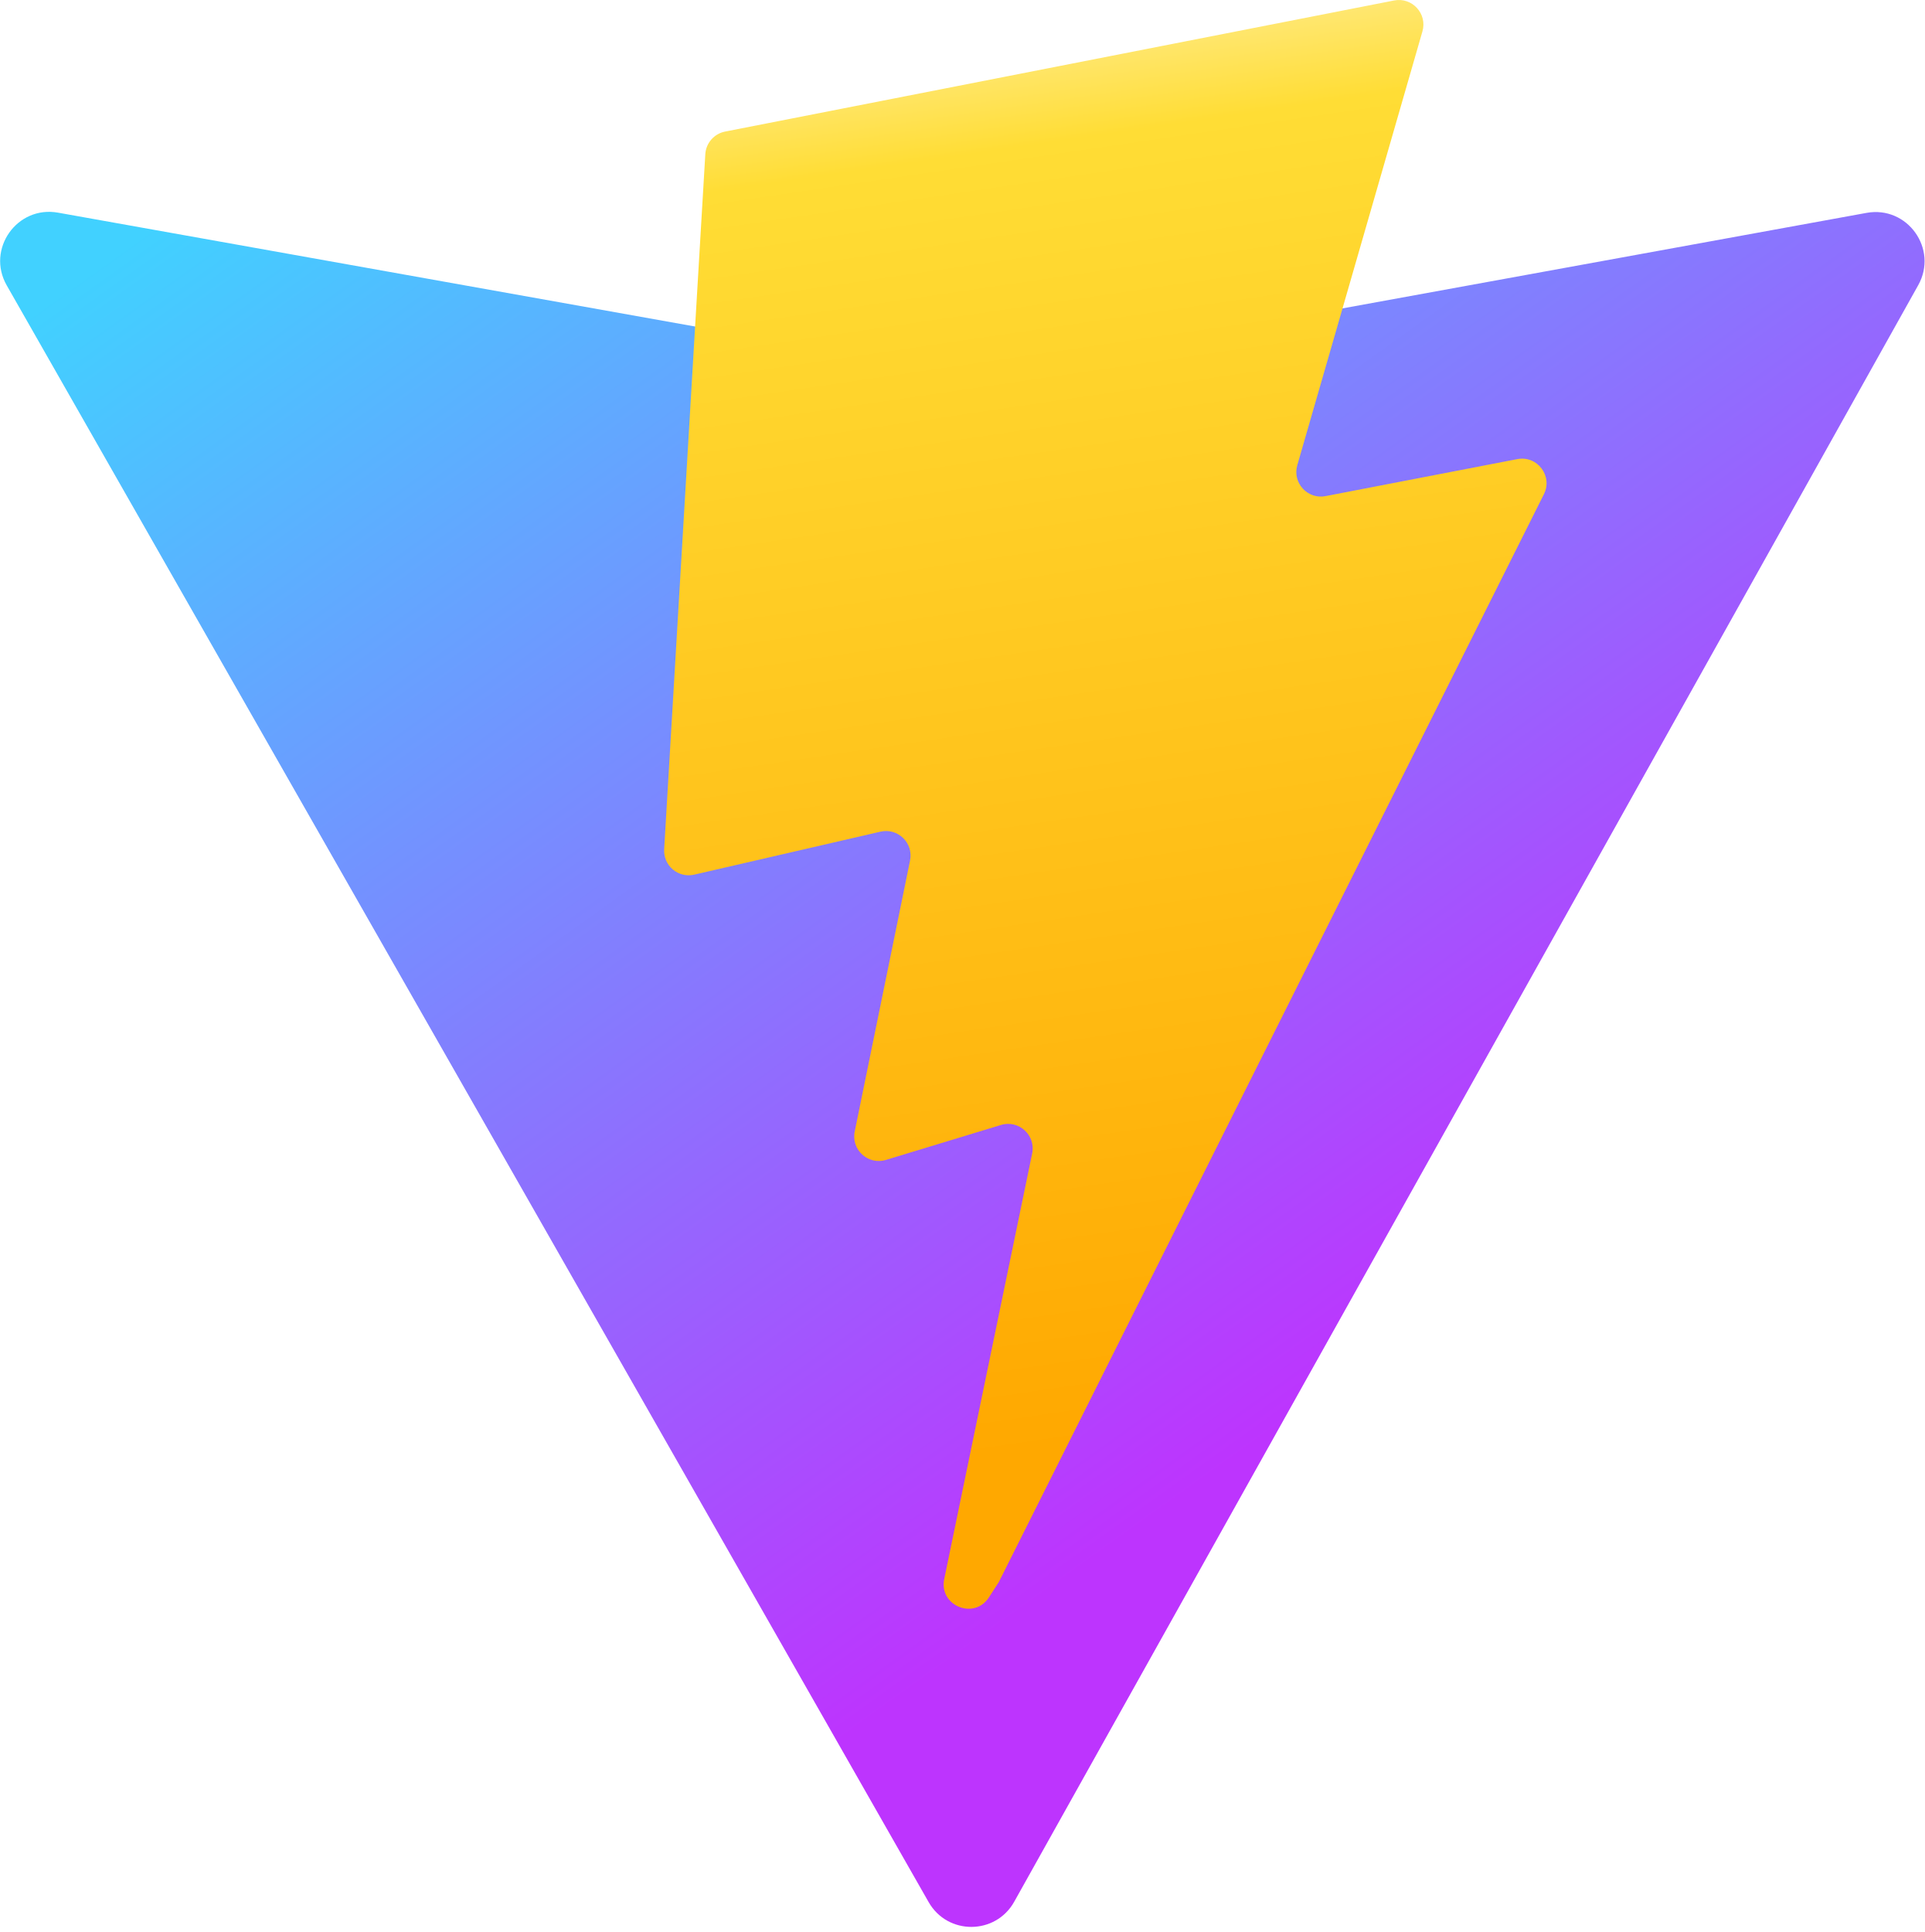
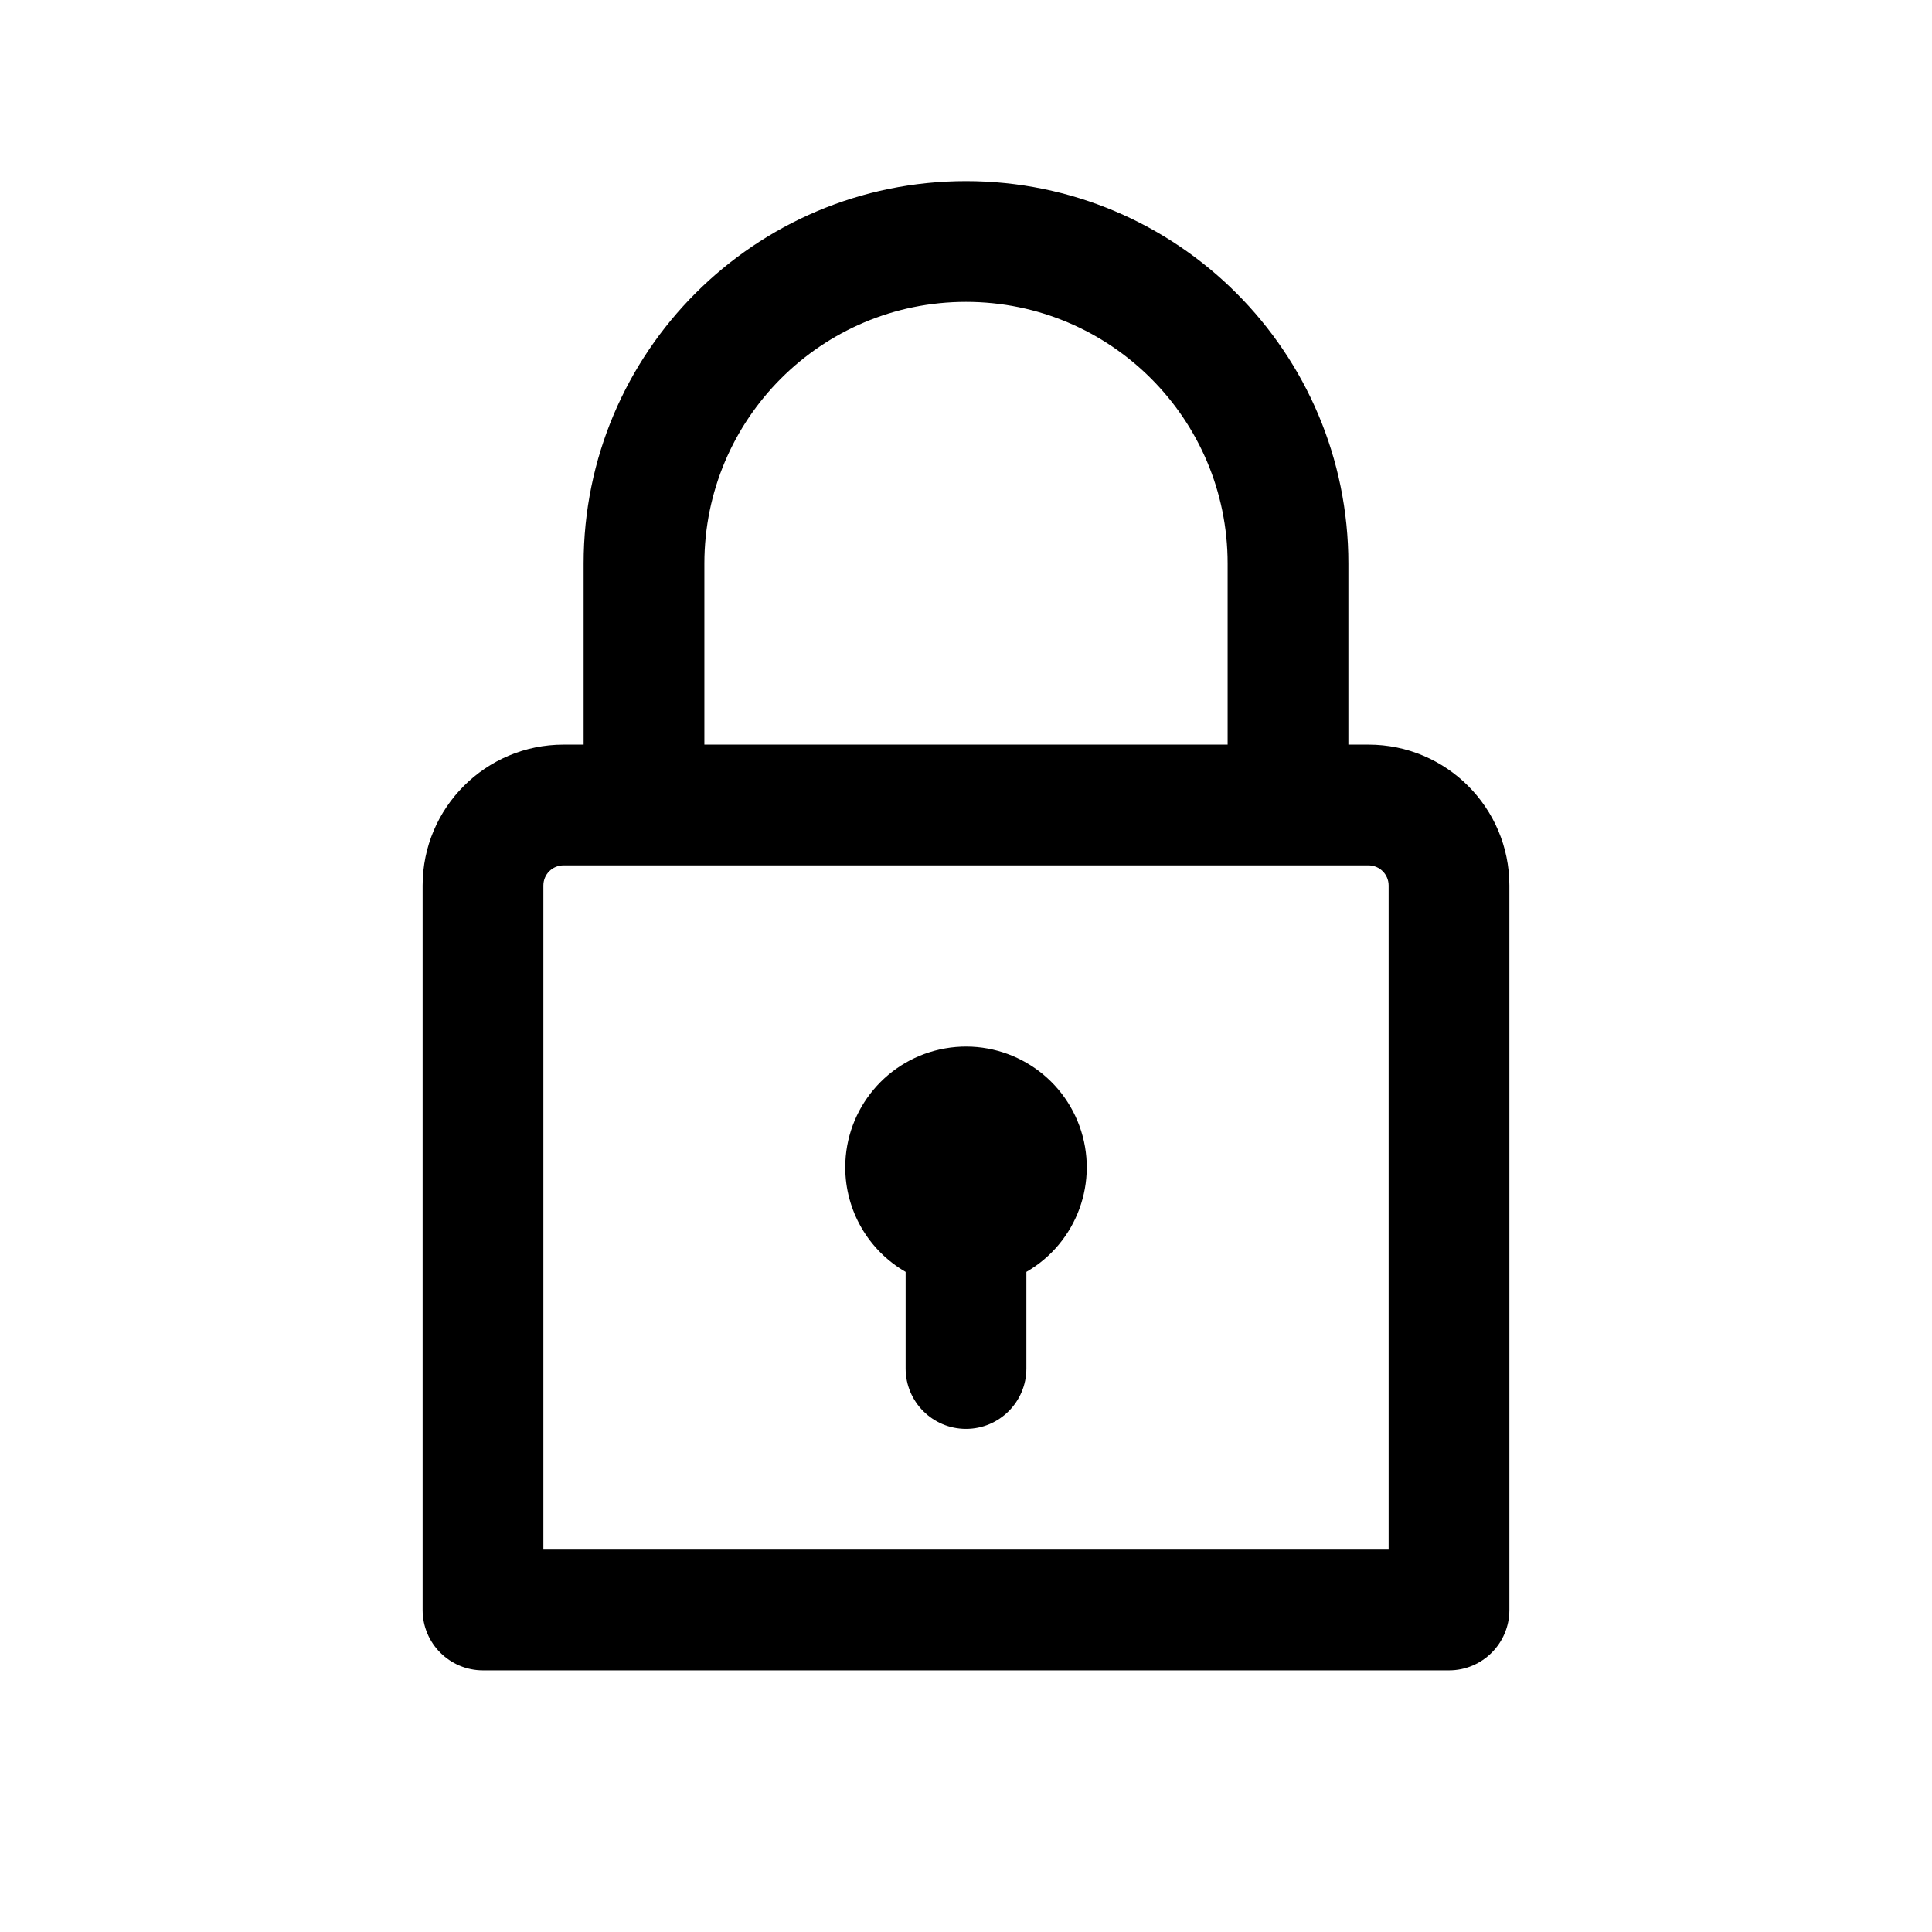
- <svg xmlns="http://www.w3.org/2000/svg" aria-hidden="true" role="img" class="iconify iconify--logos" width="31.88" height="32" preserveAspectRatio="xMidYMid meet" viewBox="0 0 256 257">
-   <defs>
-     <linearGradient id="IconifyId1813088fe1fbc01fb466" x1="-.828%" x2="57.636%" y1="7.652%" y2="78.411%">
-       <stop offset="0%" stop-color="#41D1FF" />
-       <stop offset="100%" stop-color="#BD34FE" />
-     </linearGradient>
-     <linearGradient id="IconifyId1813088fe1fbc01fb467" x1="43.376%" x2="50.316%" y1="2.242%" y2="89.03%">
-       <stop offset="0%" stop-color="#FFEA83" />
-       <stop offset="8.333%" stop-color="#FFDD35" />
-       <stop offset="100%" stop-color="#FFA800" />
-     </linearGradient>
-   </defs>
-   <path fill="url(#IconifyId1813088fe1fbc01fb466)" d="M255.153 37.938L134.897 252.976c-2.483 4.44-8.862 4.466-11.382.048L.875 37.958c-2.746-4.814 1.371-10.646 6.827-9.67l120.385 21.517a6.537 6.537 0 0 0 2.322-.004l117.867-21.483c5.438-.991 9.574 4.796 6.877 9.62Z" />
-   <path fill="url(#IconifyId1813088fe1fbc01fb467)" d="M185.432.063L96.44 17.501a3.268 3.268 0 0 0-2.634 3.014l-5.474 92.456a3.268 3.268 0 0 0 3.997 3.378l24.777-5.718c2.318-.535 4.413 1.507 3.936 3.838l-7.361 36.047c-.495 2.426 1.782 4.5 4.151 3.78l15.304-4.649c2.372-.72 4.652 1.36 4.15 3.788l-11.698 56.621c-.732 3.542 3.979 5.473 5.943 2.437l1.313-2.028l72.516-144.72c1.215-2.423-.88-5.186-3.54-4.672l-25.505 4.922c-2.396.462-4.435-1.77-3.759-4.114l16.646-57.705c.677-2.35-1.37-4.583-3.769-4.113Z" />
+ <svg xmlns="http://www.w3.org/2000/svg" width="1em" height="1em" fill="none" viewBox="0 0 24 24" focusable="false" role="img">
+   <path fill="currentColor" fill-rule="evenodd" d="M7.25 7a4.75 4.75 0 0 1 9.5 0v2.25H17c.966 0 1.75.784 1.75 1.75v9a.75.75 0 0 1-.75.75H6a.75.75 0 0 1-.75-.75v-9c0-.966.784-1.75 1.75-1.75h.25zm1.5 0a3.25 3.25 0 0 1 6.5 0v2.25h-6.5zM7 10.75a.25.25 0 0 0-.25.25v8.25h10.5V11a.25.25 0 0 0-.25-.25zm3.5 3.75a1.5 1.5 0 1 1 2.25 1.3V17a.75.75 0 0 1-1.5 0v-1.2a1.5 1.5 0 0 1-.75-1.3" clip-rule="evenodd" />
</svg>
